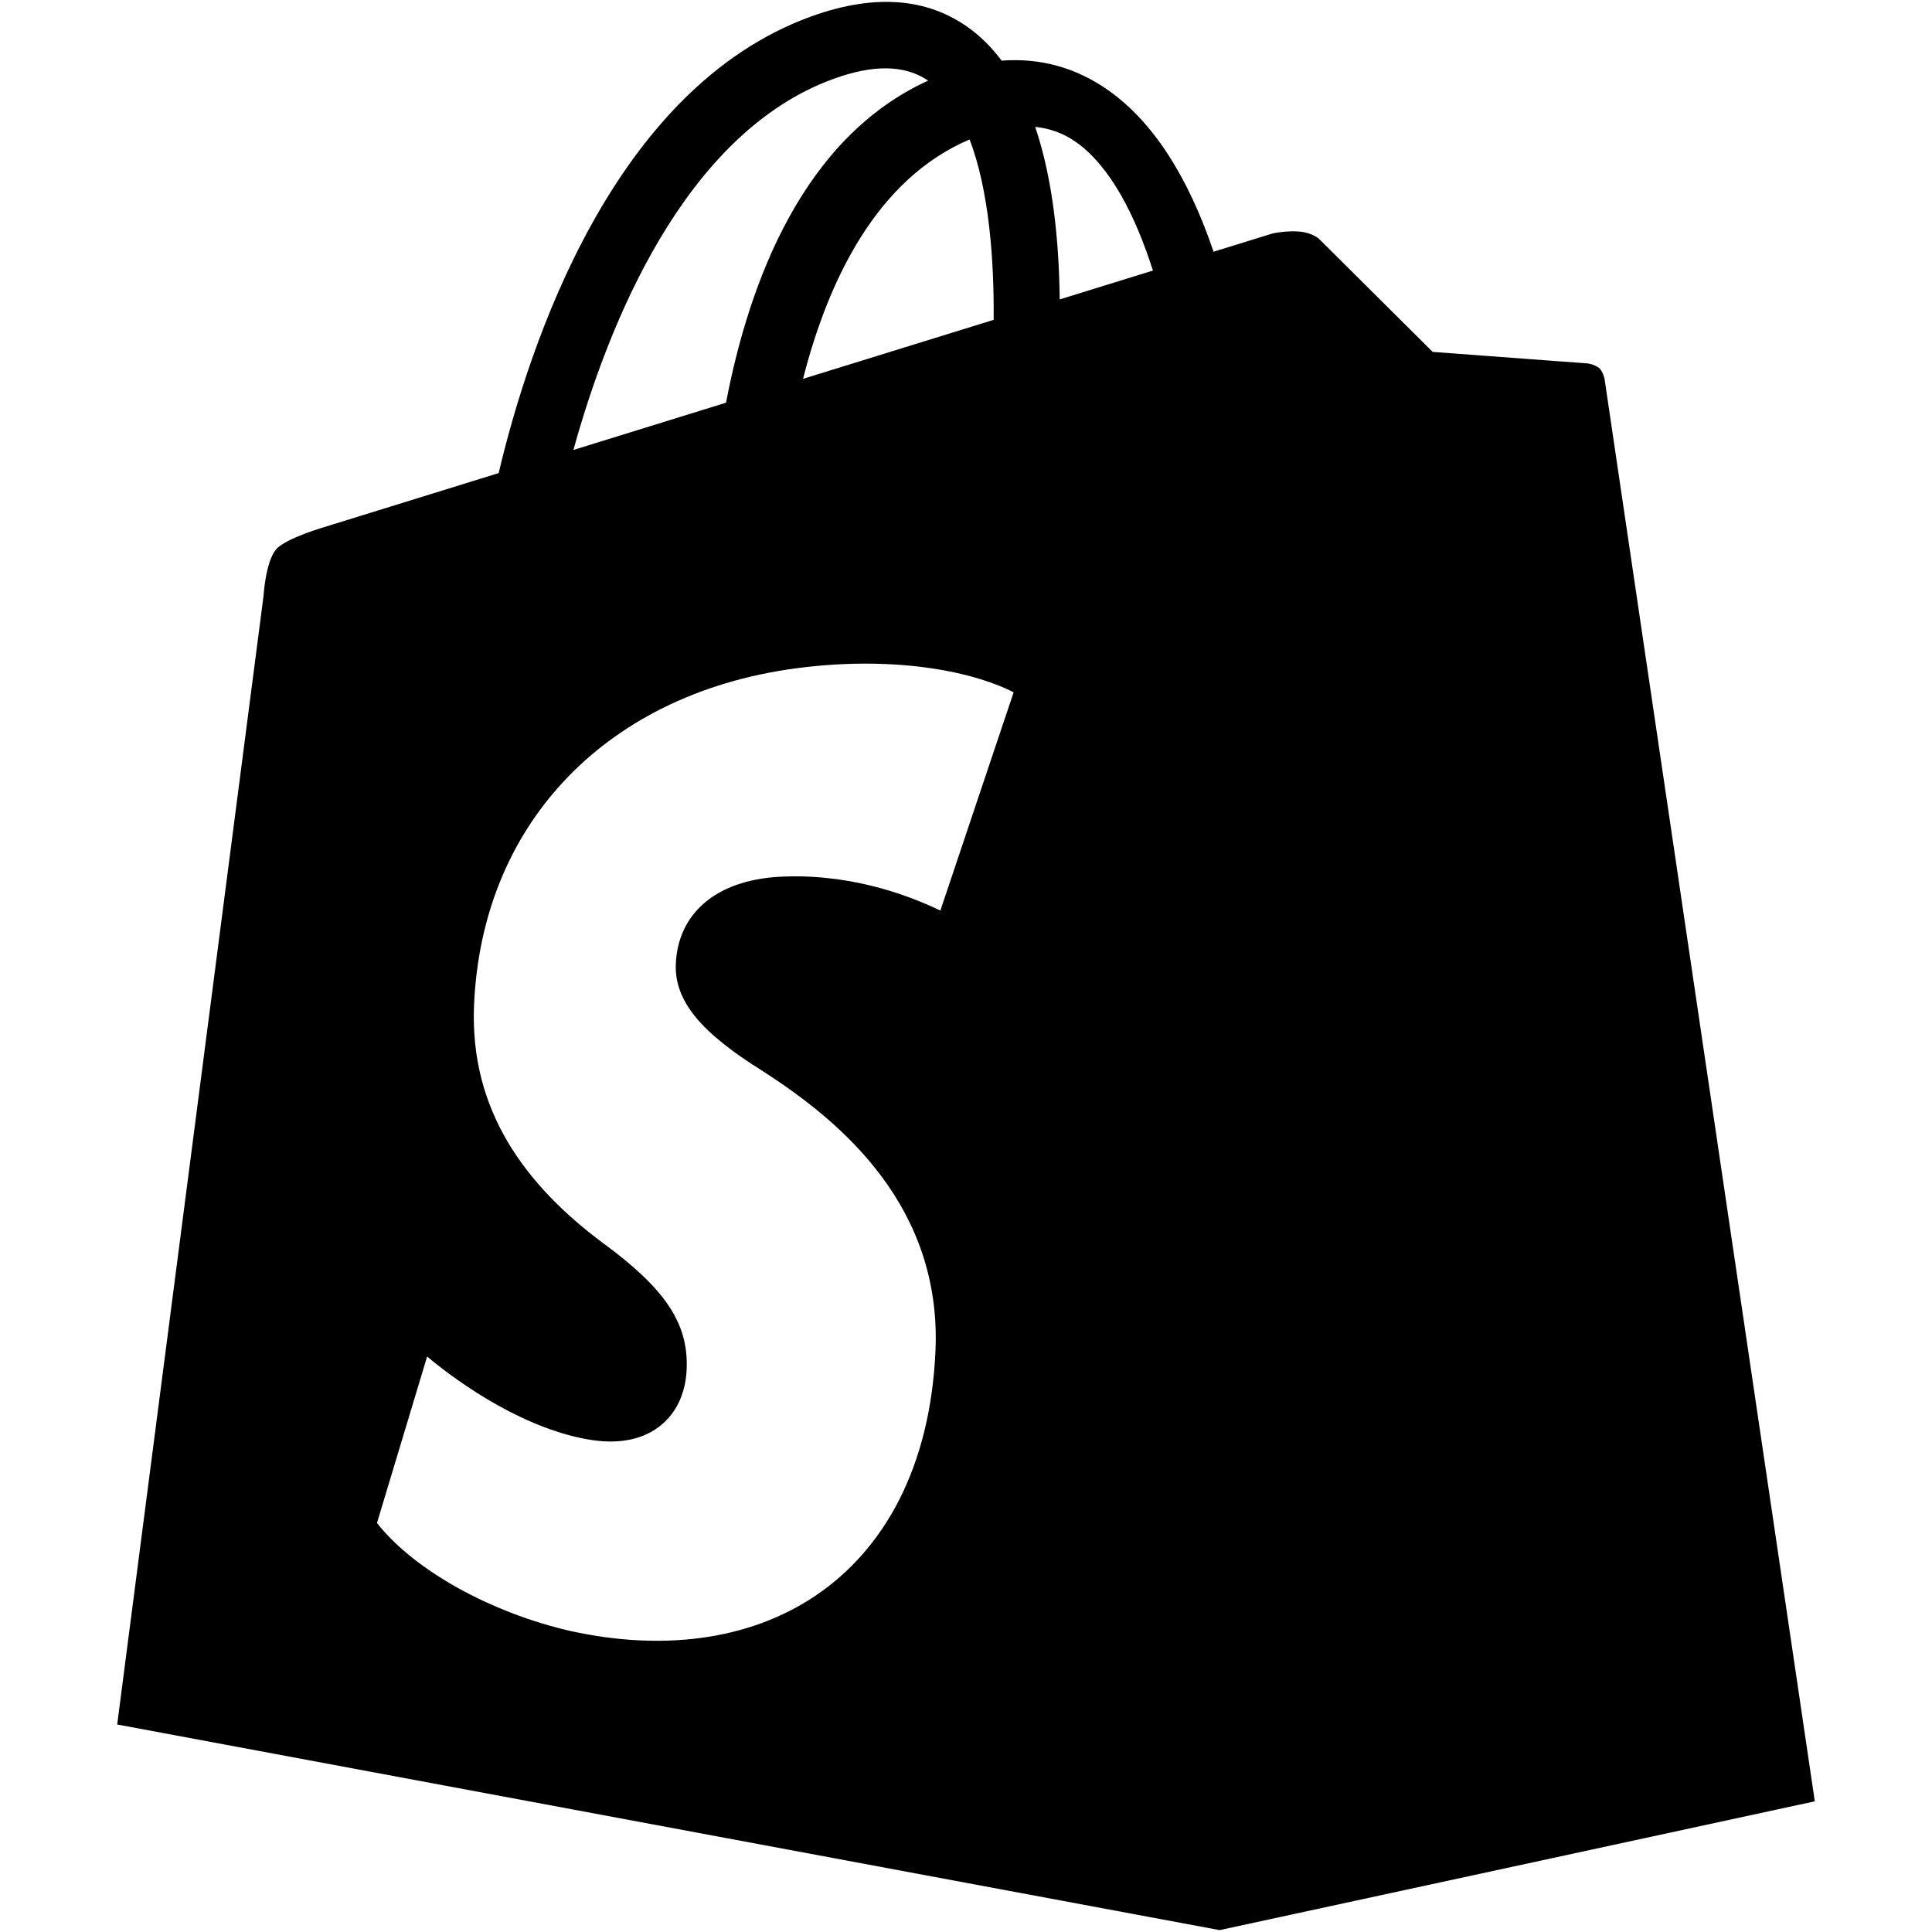
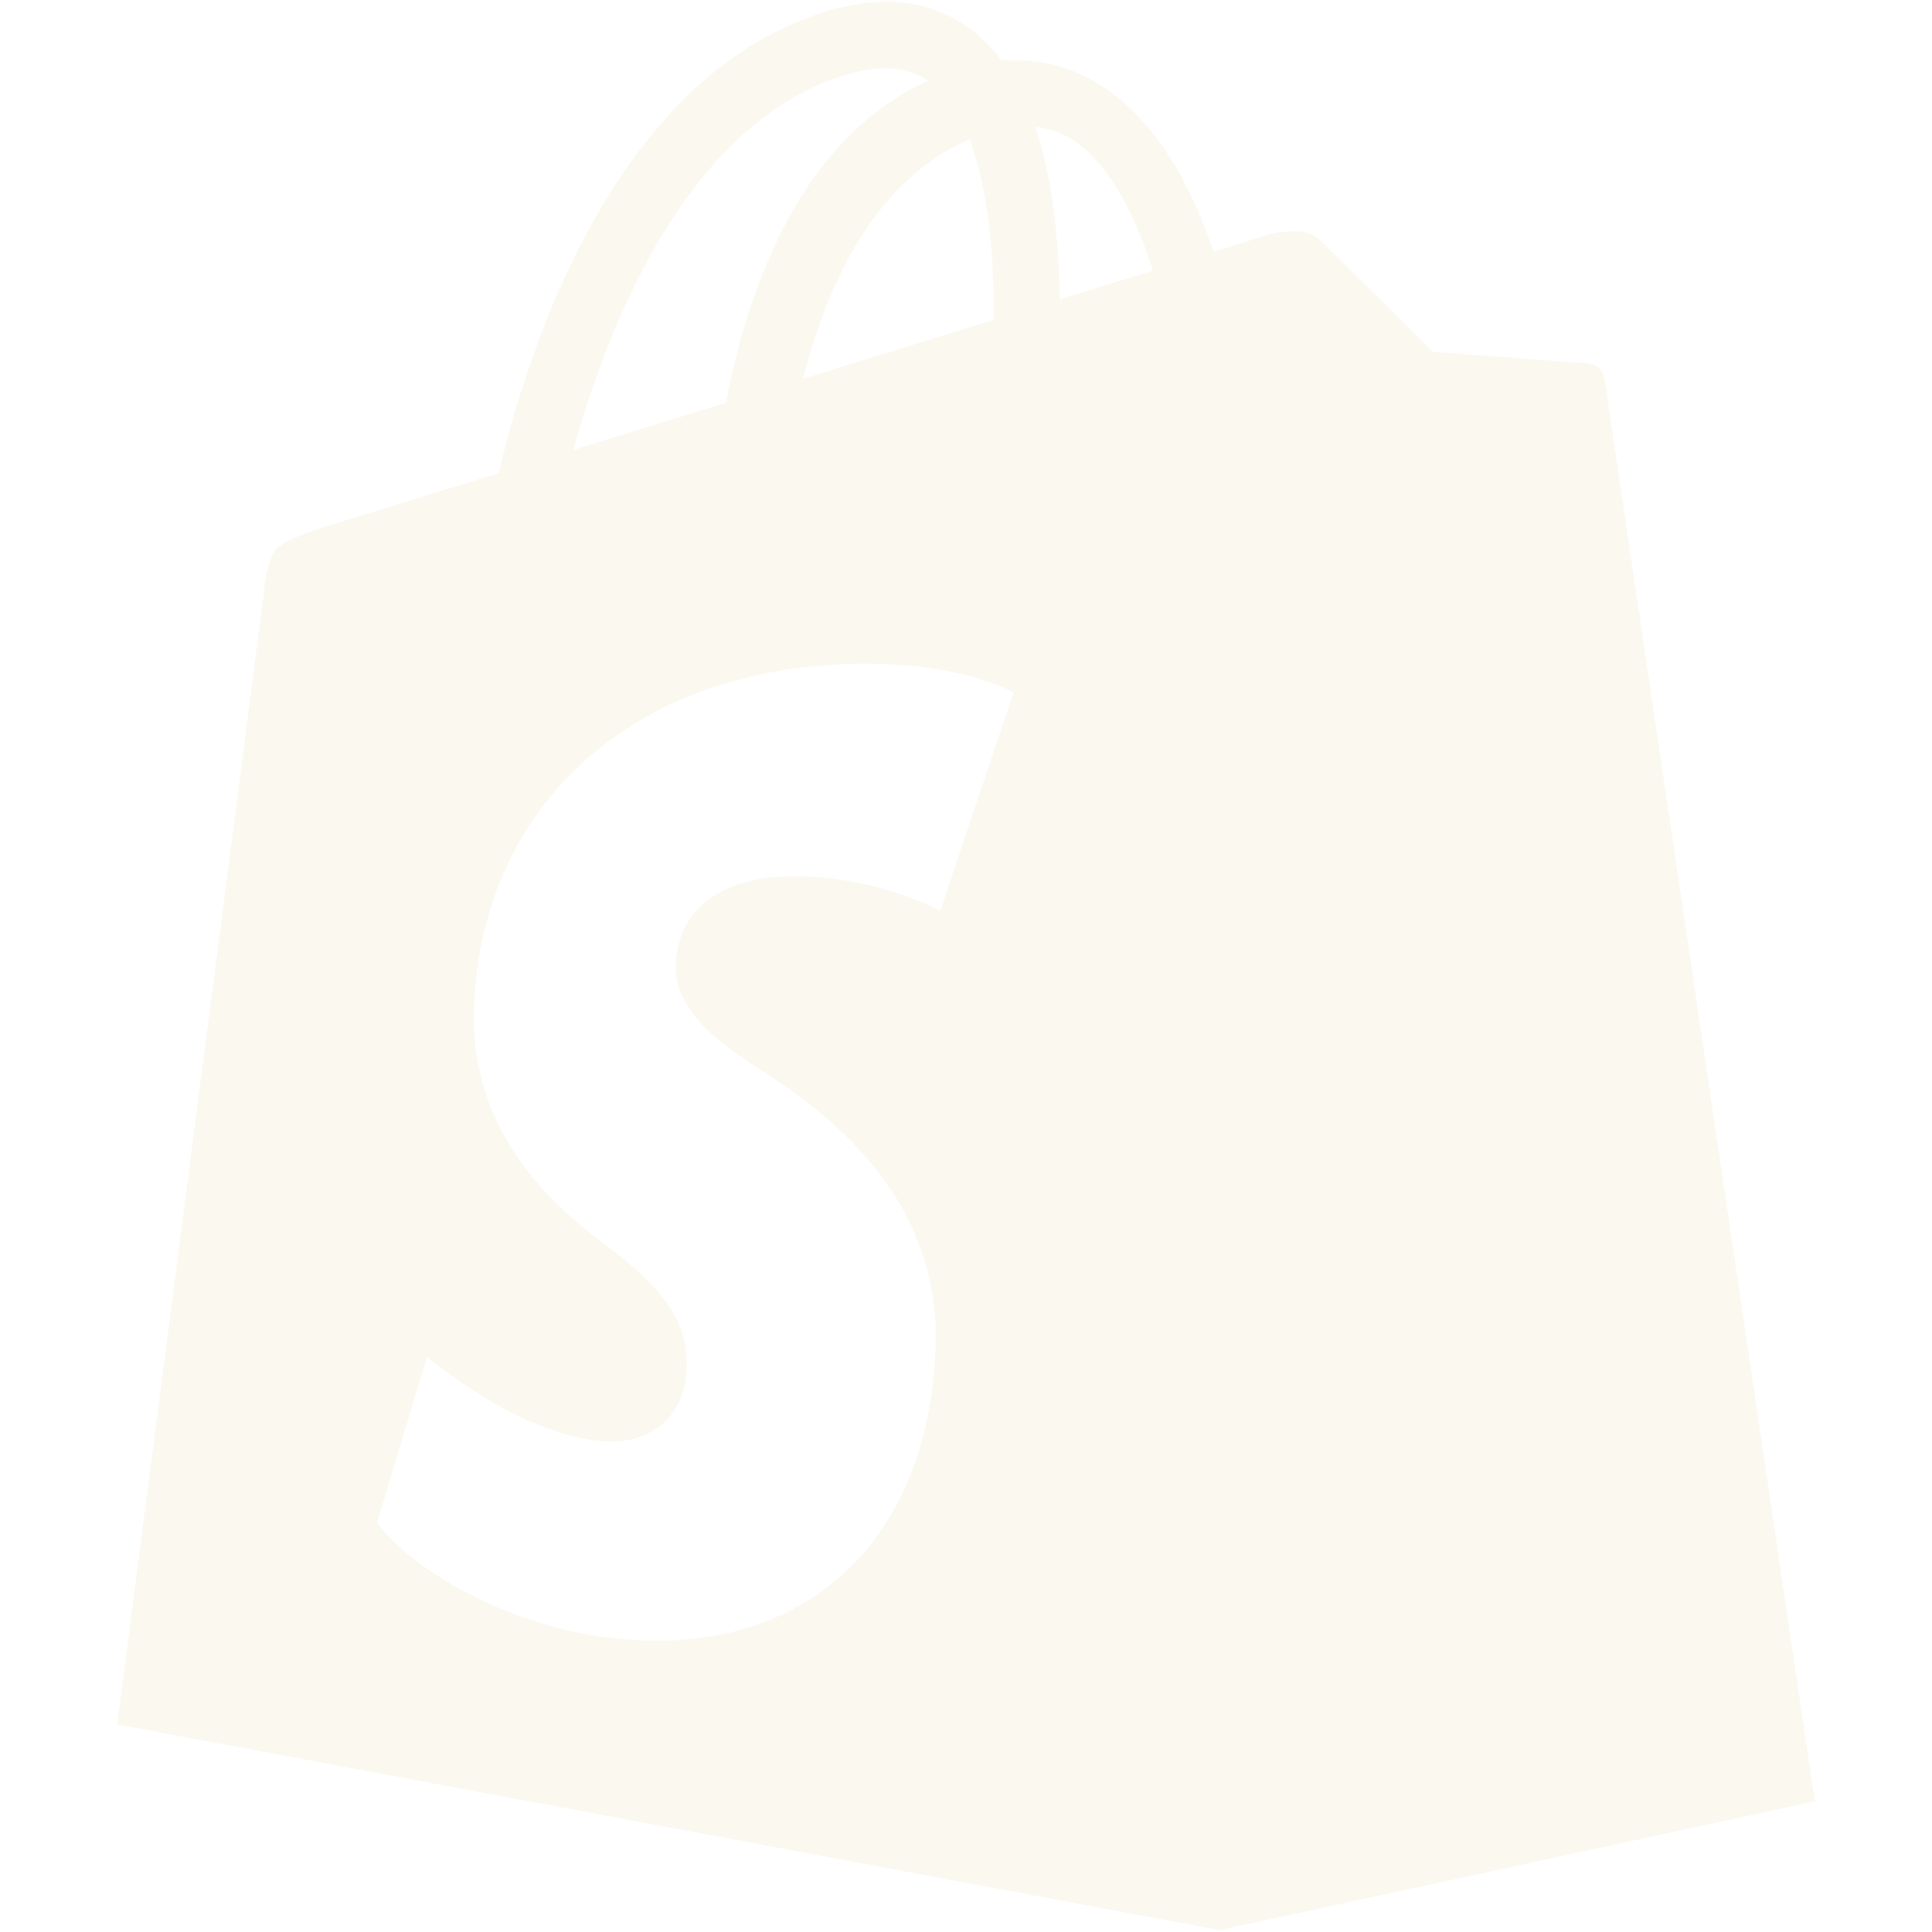
- <svg xmlns="http://www.w3.org/2000/svg" fill="#000000" version="1.1" width="800px" height="800px" viewBox="0 0 512 512" enable-background="new 0 0 512 512" xml:space="preserve">
+ <svg xmlns="http://www.w3.org/2000/svg" fill="#fbf8ef" version="1.1" width="800px" height="800px" viewBox="0 0 512 512" enable-background="new 0 0 512 512" xml:space="preserve">
  <g id="c2be471c56fc5b4dd571614bb3052f50">
    <path d="M425.228,100.457c0,0-0.425-2.308-1.734-3.144c-1.311-0.836-2.732-0.998-2.732-0.998l-41.082-3.057l-30.228-30.053   c-1.147-0.874-2.471-1.385-3.817-1.66c-3.219-0.624-7.548,0.125-8.347,0.312l-15.682,4.853   c-6.812-20.11-16.118-34.432-27.795-42.716c-8.634-6.101-18.146-8.695-28.363-7.922c-2.146-2.857-4.51-5.352-7.099-7.448   c-11.334-9.157-25.955-10.579-43.446-4.241c-52.454,19.05-74.722,87.029-82.75,120.987L86.437,139.53   c0,0-10.767,3.069-13.293,6.088c-2.775,3.318-3.306,12.301-3.306,12.301l-38.78,299.087L323.215,511.5l157.728-34.133   L425.228,100.457z M263.326,84.763l-50.513,15.632c6.693-26.211,19.555-52.996,44.145-63.438   C262.066,50.331,263.476,68.632,263.326,84.763z M220.897,20.901c10.685-3.88,18.894-3.706,25.069,0.461   c-32.96,15.033-47.351,52.909-53.563,85.357l-40.445,12.525C160.99,86.584,181.144,35.335,220.897,20.901z M249.204,241.318   c-2.314-1.123-5.046-2.321-8.134-3.456c-3.063-1.147-6.475-2.233-10.174-3.131c-3.662-0.898-7.604-1.622-11.758-2.046   c-4.117-0.437-8.44-0.574-12.918-0.312c-4.11,0.25-7.834,0.985-11.109,2.158c-3.256,1.148-6.075,2.745-8.396,4.729   c-2.32,1.971-4.148,4.329-5.439,7.049c-1.279,2.707-2.034,5.751-2.177,9.132c-0.112,2.508,0.281,4.903,1.16,7.235   c0.879,2.346,2.258,4.641,4.129,6.912c1.884,2.295,4.267,4.565,7.167,6.886c2.913,2.358,6.351,4.729,10.317,7.211   c5.564,3.568,11.253,7.585,16.661,12.188c5.489,4.679,10.679,9.956,15.139,15.969c4.517,6.076,8.271,12.888,10.804,20.522   c2.545,7.71,3.849,16.206,3.438,25.562c-0.667,15.308-4.023,28.506-9.569,39.447c-5.477,10.804-13.037,19.287-22.144,25.45   c-8.907,6.013-19.225,9.743-30.446,11.24c-10.897,1.459-22.581,0.811-34.632-1.847c-0.088-0.013-0.188-0.05-0.287-0.075   c-0.094-0.012-0.188-0.037-0.281-0.049c-0.093-0.025-0.187-0.051-0.287-0.075c-0.094-0.013-0.188-0.038-0.287-0.062   c-5.651-1.372-11.104-3.144-16.225-5.228c-5.046-2.033-9.781-4.354-14.097-6.861c-4.254-2.482-8.109-5.14-11.446-7.896   c-3.3-2.732-6.107-5.539-8.309-8.371l13.292-44.113c2.246,1.896,4.99,4.055,8.115,6.237c3.156,2.233,6.706,4.504,10.504,6.637   c3.842,2.146,7.947,4.13,12.17,5.751c4.279,1.635,8.683,2.907,13.049,3.543c3.855,0.562,7.298,0.449,10.311-0.224   c3.038-0.687,5.626-1.946,7.748-3.681c2.133-1.709,3.786-3.893,4.94-6.4c1.154-2.532,1.809-5.364,1.934-8.396   c0.137-3.044-0.138-5.901-0.905-8.671c-0.761-2.781-2.008-5.464-3.799-8.158c-1.791-2.683-4.111-5.377-7.048-8.159   c-2.907-2.757-6.394-5.602-10.523-8.62c-5.084-3.793-9.85-7.897-14.122-12.363c-4.217-4.417-7.959-9.195-11.022-14.372   c-3.031-5.14-5.42-10.691-6.967-16.729c-1.541-6.001-2.251-12.501-1.953-19.587c0.524-11.839,2.889-22.755,6.85-32.573   c4.004-9.931,9.674-18.838,16.785-26.511c7.255-7.822,16.075-14.422,26.242-19.499c10.461-5.228,22.419-8.895,35.674-10.629   c6.15-0.812,12.052-1.186,17.628-1.21c5.664-0.025,10.985,0.312,15.881,0.936c4.965,0.636,9.488,1.559,13.499,2.694   c4.042,1.147,7.548,2.495,10.436,3.967L249.204,241.318z M280.836,79.349c-0.025-1.983-0.075-3.992-0.149-6.038   c-0.587-15.719-2.721-28.956-6.351-39.685c3.955,0.399,7.548,1.709,10.829,4.03c9.145,6.475,15.731,19.511,20.372,34.045   L280.836,79.349z">

</path>
  </g>
</svg>
